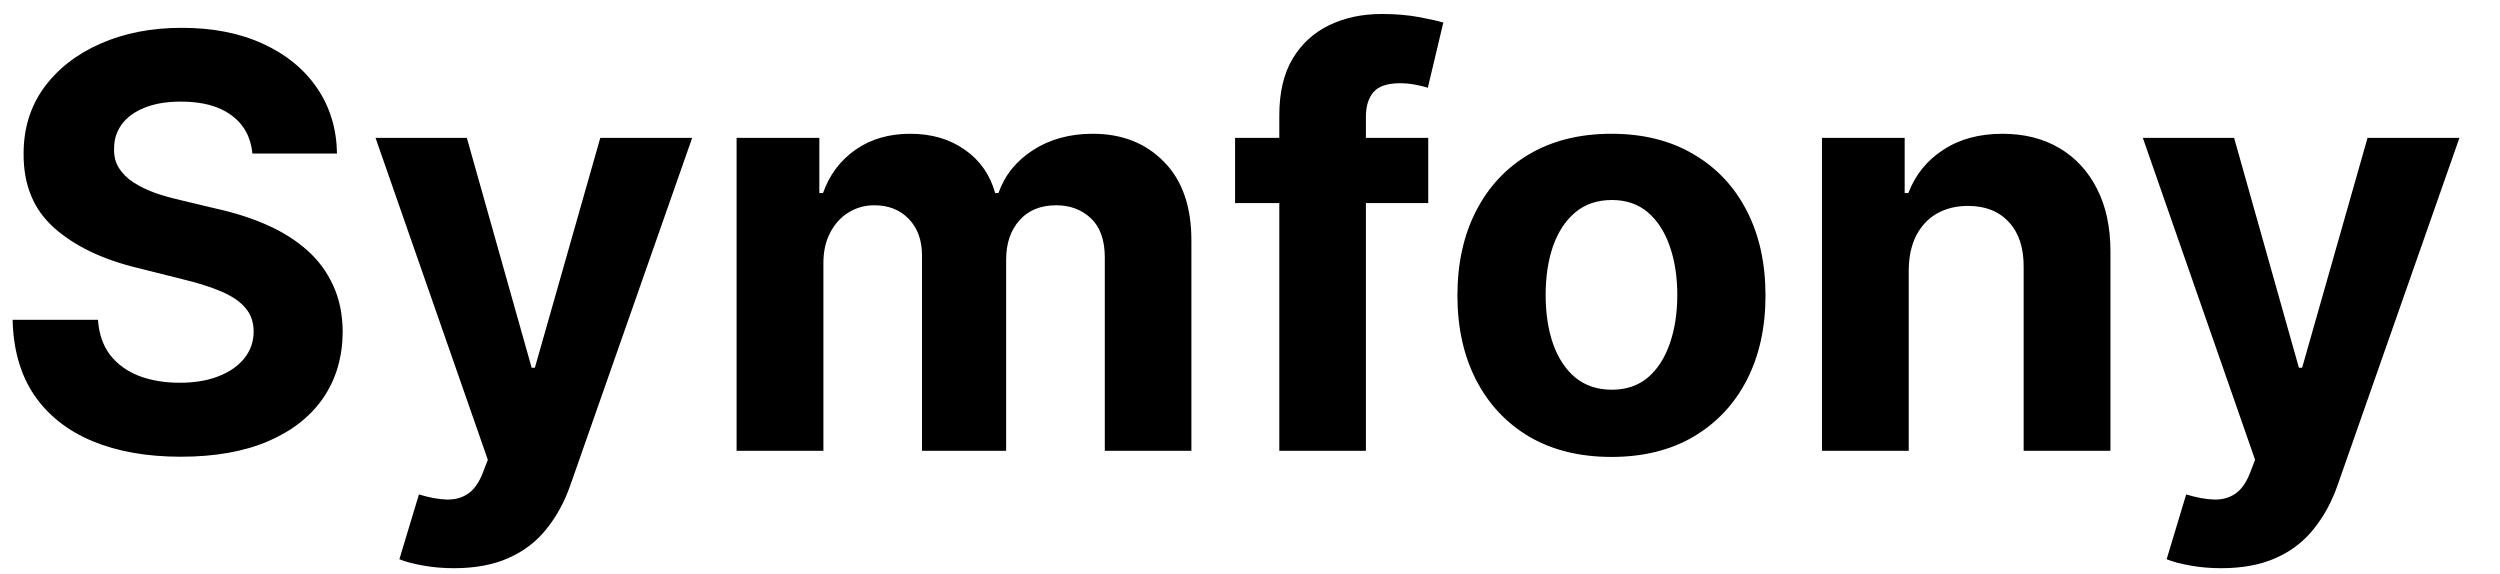
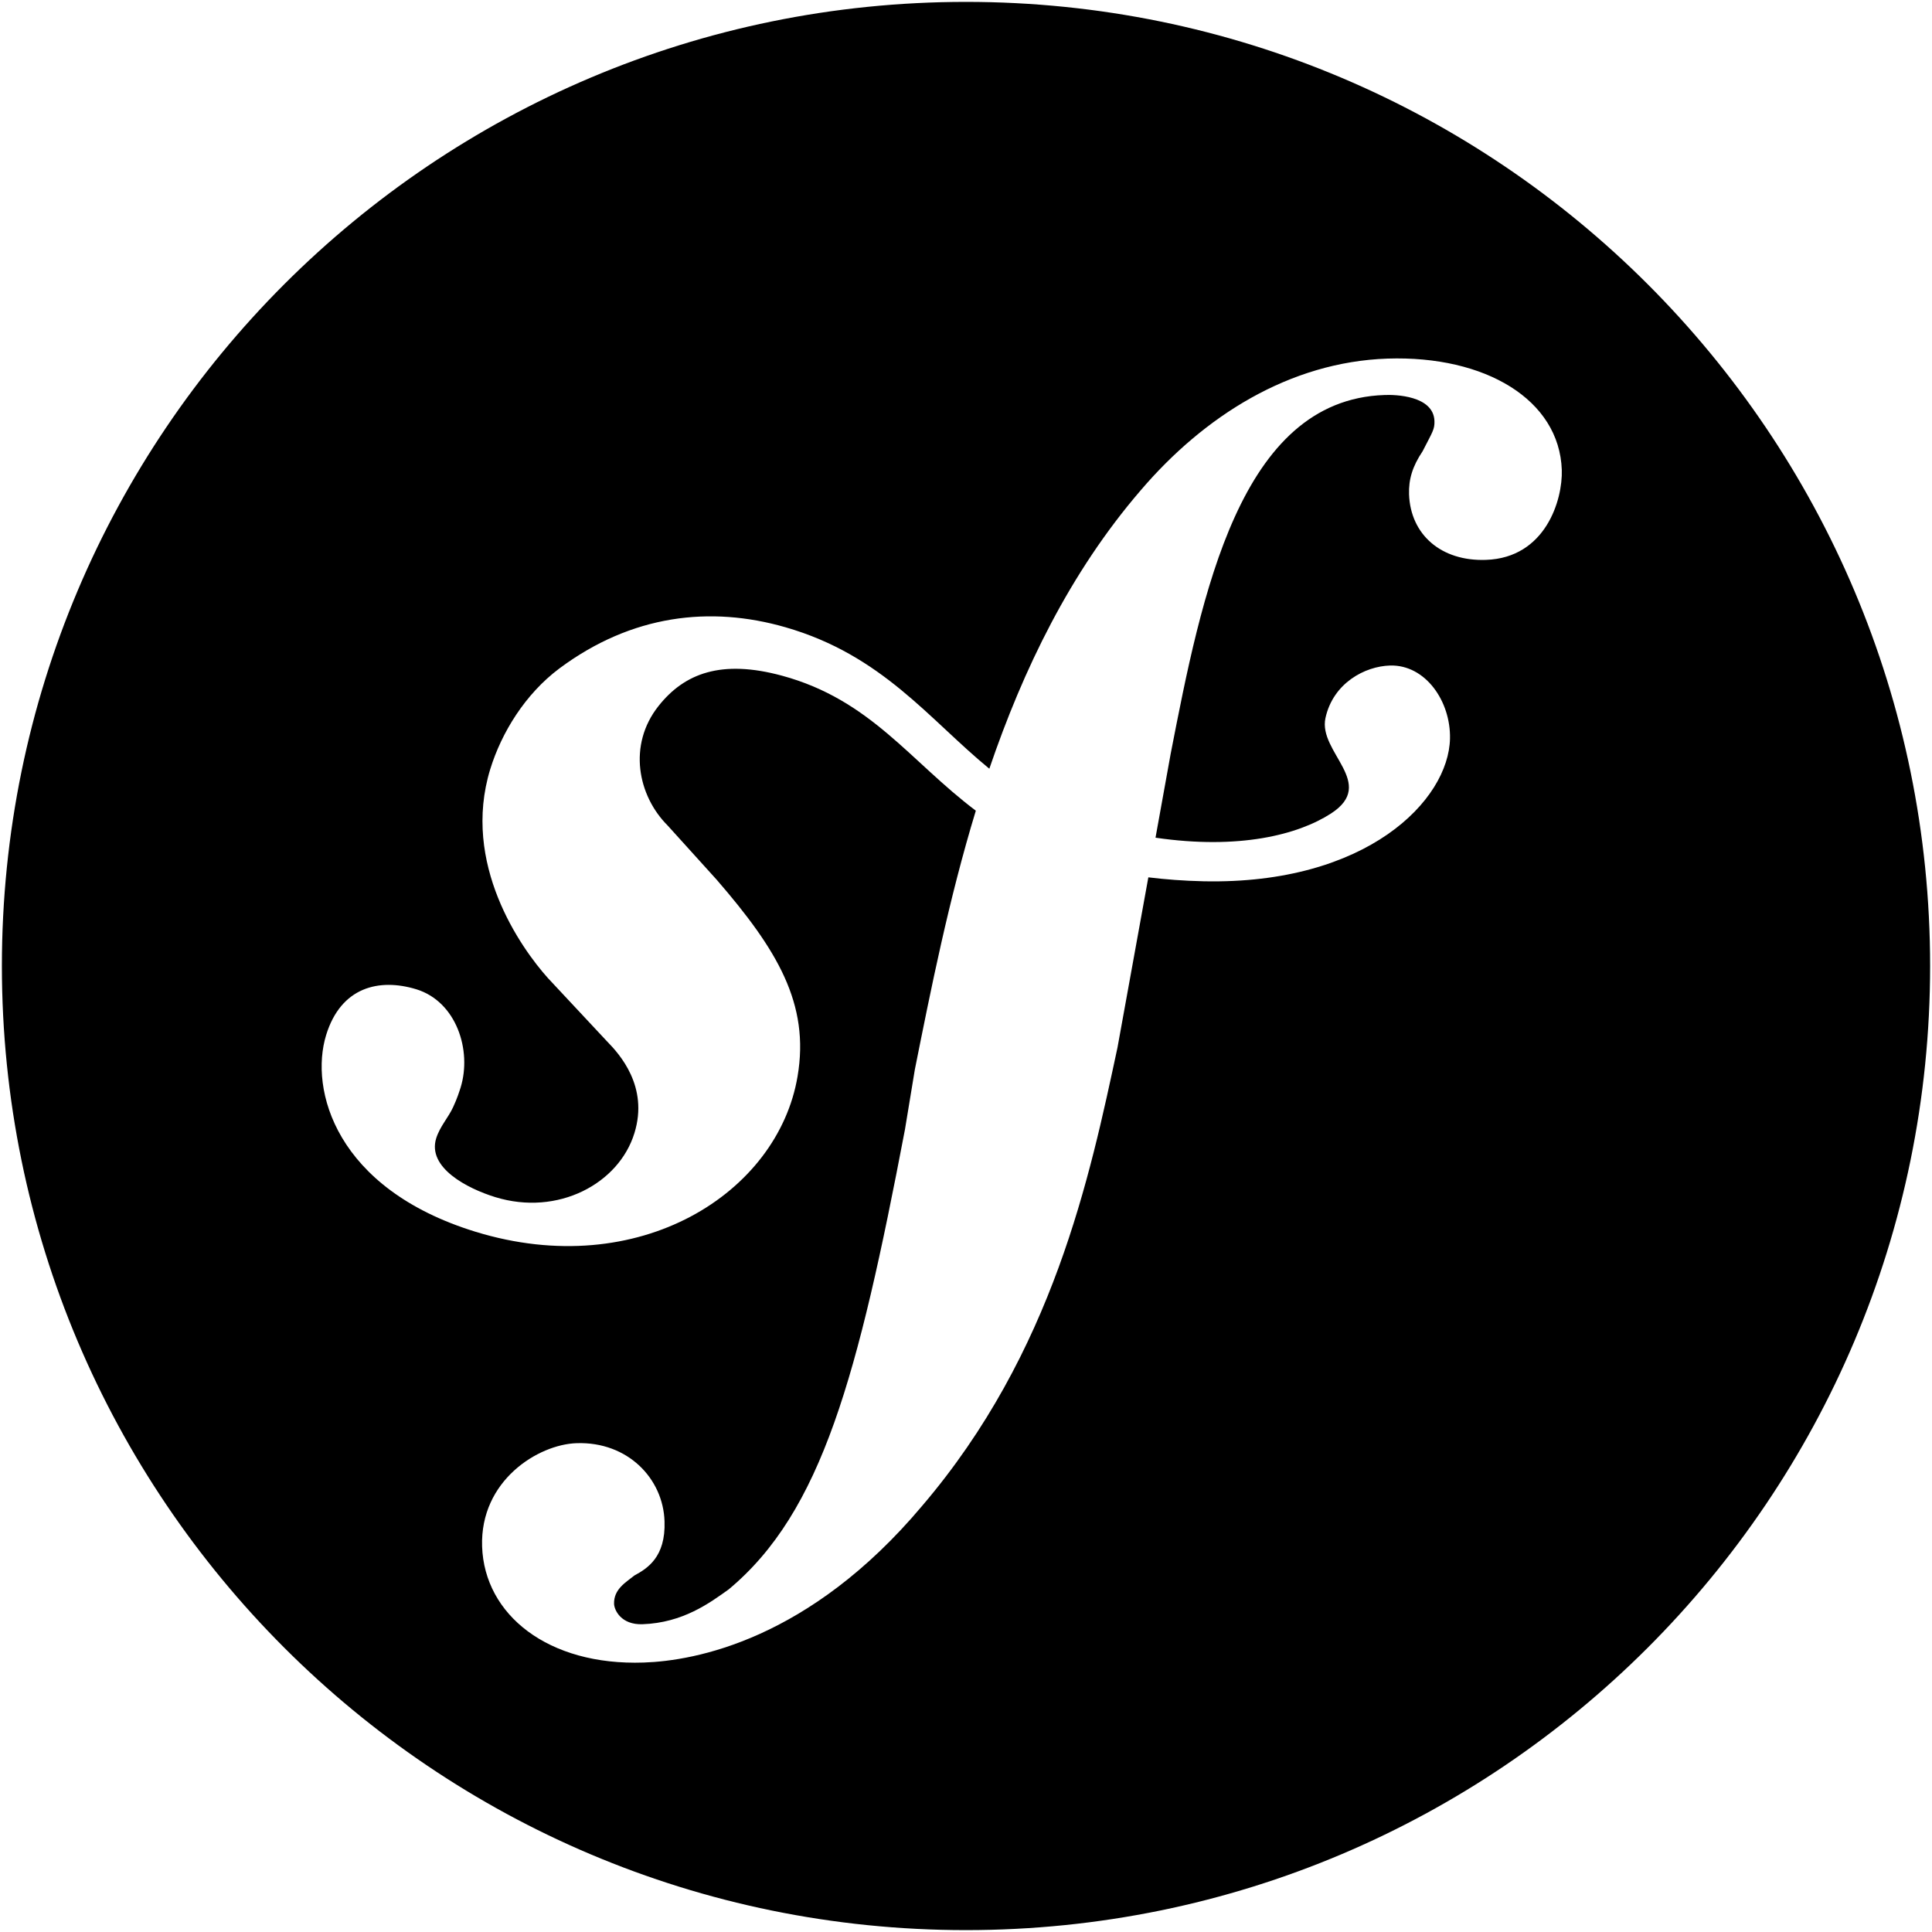
- <svg xmlns="http://www.w3.org/2000/svg" width="61" height="14" viewBox="0 0 61 14" fill="none">
-   <path d="M6.159 3.746C6.12 3.345 5.949 3.034 5.647 2.812C5.346 2.59 4.936 2.479 4.419 2.479C4.068 2.479 3.771 2.528 3.529 2.628C3.287 2.724 3.102 2.858 2.973 3.031C2.847 3.203 2.784 3.398 2.784 3.617C2.777 3.799 2.815 3.959 2.898 4.094C2.984 4.23 3.102 4.348 3.251 4.447C3.4 4.544 3.572 4.628 3.768 4.701C3.964 4.771 4.172 4.83 4.394 4.88L5.309 5.099C5.753 5.198 6.161 5.331 6.532 5.496C6.903 5.662 7.225 5.866 7.497 6.108C7.769 6.35 7.979 6.635 8.128 6.963C8.281 7.291 8.358 7.667 8.362 8.092C8.358 8.715 8.199 9.255 7.885 9.712C7.573 10.166 7.122 10.519 6.532 10.771C5.946 11.02 5.238 11.144 4.409 11.144C3.587 11.144 2.871 11.018 2.262 10.766C1.655 10.514 1.181 10.142 0.84 9.648C0.502 9.151 0.324 8.536 0.308 7.803H2.391C2.414 8.145 2.512 8.43 2.684 8.658C2.86 8.884 3.094 9.054 3.385 9.17C3.68 9.283 4.013 9.339 4.385 9.339C4.749 9.339 5.066 9.286 5.334 9.18C5.606 9.074 5.816 8.927 5.965 8.738C6.115 8.549 6.189 8.332 6.189 8.087C6.189 7.858 6.121 7.666 5.985 7.51C5.853 7.354 5.657 7.222 5.399 7.112C5.144 7.003 4.83 6.903 4.459 6.814L3.35 6.536C2.492 6.327 1.814 6 1.317 5.556C0.82 5.112 0.573 4.514 0.576 3.761C0.573 3.145 0.737 2.606 1.068 2.146C1.403 1.685 1.862 1.325 2.446 1.067C3.029 0.808 3.692 0.679 4.434 0.679C5.19 0.679 5.849 0.808 6.413 1.067C6.98 1.325 7.42 1.685 7.735 2.146C8.05 2.606 8.213 3.14 8.223 3.746H6.159ZM11.078 13.864C10.809 13.864 10.557 13.842 10.322 13.799C10.09 13.759 9.898 13.708 9.745 13.645L10.222 12.064C10.471 12.14 10.695 12.182 10.894 12.188C11.096 12.195 11.27 12.148 11.416 12.049C11.565 11.95 11.686 11.78 11.778 11.542L11.903 11.219L9.163 3.364H11.391L12.972 8.972H13.051L14.647 3.364H16.889L13.921 11.825C13.779 12.236 13.585 12.594 13.34 12.899C13.098 13.207 12.791 13.444 12.42 13.61C12.049 13.779 11.601 13.864 11.078 13.864ZM17.973 11V3.364H19.992V4.711H20.081C20.24 4.263 20.505 3.911 20.877 3.652C21.248 3.393 21.692 3.264 22.209 3.264C22.733 3.264 23.178 3.395 23.546 3.657C23.914 3.915 24.159 4.267 24.282 4.711H24.362C24.517 4.273 24.799 3.924 25.207 3.662C25.618 3.397 26.103 3.264 26.663 3.264C27.376 3.264 27.954 3.491 28.398 3.945C28.846 4.396 29.07 5.036 29.07 5.864V11H26.957V6.282C26.957 5.858 26.844 5.54 26.619 5.327C26.393 5.115 26.112 5.009 25.773 5.009C25.389 5.009 25.089 5.132 24.874 5.377C24.658 5.619 24.55 5.939 24.55 6.337V11H22.497V6.237C22.497 5.863 22.39 5.564 22.174 5.342C21.962 5.12 21.682 5.009 21.334 5.009C21.099 5.009 20.887 5.069 20.698 5.188C20.512 5.304 20.364 5.468 20.255 5.68C20.146 5.889 20.091 6.134 20.091 6.416V11H17.973ZM34.849 3.364V4.955H30.136V3.364H34.849ZM31.215 11V2.812C31.215 2.258 31.323 1.799 31.538 1.435C31.757 1.07 32.055 0.797 32.433 0.614C32.811 0.432 33.24 0.341 33.721 0.341C34.045 0.341 34.342 0.366 34.611 0.415C34.882 0.465 35.084 0.51 35.217 0.55L34.839 2.141C34.756 2.114 34.654 2.089 34.531 2.066C34.412 2.043 34.289 2.031 34.163 2.031C33.852 2.031 33.634 2.104 33.512 2.25C33.389 2.393 33.328 2.593 33.328 2.852V11H31.215ZM39.32 11.149C38.548 11.149 37.88 10.985 37.316 10.657C36.756 10.325 36.324 9.865 36.019 9.275C35.714 8.682 35.561 7.994 35.561 7.212C35.561 6.423 35.714 5.733 36.019 5.143C36.324 4.55 36.756 4.089 37.316 3.761C37.88 3.43 38.548 3.264 39.32 3.264C40.092 3.264 40.758 3.43 41.318 3.761C41.882 4.089 42.316 4.55 42.621 5.143C42.926 5.733 43.078 6.423 43.078 7.212C43.078 7.994 42.926 8.682 42.621 9.275C42.316 9.865 41.882 10.325 41.318 10.657C40.758 10.985 40.092 11.149 39.32 11.149ZM39.33 9.509C39.681 9.509 39.974 9.409 40.21 9.21C40.445 9.008 40.622 8.733 40.742 8.385C40.864 8.037 40.926 7.641 40.926 7.197C40.926 6.753 40.864 6.357 40.742 6.009C40.622 5.661 40.445 5.385 40.21 5.183C39.974 4.981 39.681 4.88 39.33 4.88C38.975 4.88 38.677 4.981 38.435 5.183C38.196 5.385 38.016 5.661 37.893 6.009C37.774 6.357 37.714 6.753 37.714 7.197C37.714 7.641 37.774 8.037 37.893 8.385C38.016 8.733 38.196 9.008 38.435 9.21C38.677 9.409 38.975 9.509 39.33 9.509ZM46.573 6.585V11H44.456V3.364H46.474V4.711H46.563C46.733 4.267 47.016 3.915 47.414 3.657C47.811 3.395 48.294 3.264 48.86 3.264C49.391 3.264 49.853 3.38 50.247 3.612C50.642 3.844 50.948 4.176 51.167 4.607C51.386 5.034 51.495 5.545 51.495 6.138V11H49.377V6.516C49.381 6.048 49.261 5.684 49.019 5.422C48.778 5.157 48.444 5.024 48.02 5.024C47.735 5.024 47.483 5.085 47.264 5.208C47.049 5.331 46.88 5.51 46.757 5.745C46.638 5.977 46.577 6.257 46.573 6.585ZM54.199 13.864C53.93 13.864 53.678 13.842 53.443 13.799C53.211 13.759 53.019 13.708 52.866 13.645L53.343 12.064C53.592 12.14 53.816 12.182 54.015 12.188C54.217 12.195 54.391 12.148 54.537 12.049C54.686 11.95 54.807 11.78 54.9 11.542L55.024 11.219L52.285 3.364H54.512L56.093 8.972H56.172L57.768 3.364H60.01L57.042 11.825C56.9 12.236 56.706 12.594 56.461 12.899C56.219 13.207 55.912 13.444 55.541 13.61C55.17 13.779 54.722 13.864 54.199 13.864Z" fill="#000000" />
+ <svg xmlns="http://www.w3.org/2000/svg" fill="#000000" version="1.1" viewBox="0 0 512 512" enable-background="new 0 0 512 512" xml:space="preserve">
+   <g id="SVGRepo_bgCarrier" stroke-width="0" />
+   <g id="SVGRepo_tracerCarrier" stroke-linecap="round" stroke-linejoin="round" />
+   <g id="SVGRepo_iconCarrier">
+     <g id="5151e0c8492e5103c096af88a51f35a1">
+       <path display="inline" d="M255.991,0.5C114.889,0.5,0.5,114.882,0.5,255.985C0.5,397.105,114.889,511.5,255.991,511.5 C397.11,511.5,511.5,397.105,511.5,255.985C511.5,114.882,397.11,0.5,255.991,0.5z M393.788,148.373 c-11.83,0.416-19.993-6.649-20.376-17.391c-0.121-3.941,0.89-7.368,3.597-11.402c2.633-5.16,3.202-5.759,3.136-8.013 c-0.245-6.758-10.463-7.012-13.257-6.883c-38.354,1.272-48.464,53.028-56.656,95.12l-4.009,22.193 c22.082,3.231,37.759-0.752,46.509-6.412c12.31-7.988-3.452-16.205-1.473-25.296c2.029-9.265,10.451-13.739,17.143-13.918 c9.377-0.245,16.072,9.489,15.86,19.357c-0.329,16.322-21.981,38.74-65.293,37.821c-5.273-0.117-10.127-0.495-14.646-1.044 l-8.176,45.102c-7.311,34.133-17.024,80.79-51.795,121.493c-29.87,35.529-60.178,41.031-73.747,41.492 c-25.4,0.874-42.229-12.675-42.841-30.747c-0.582-17.507,14.891-27.071,25.051-27.388c13.549-0.449,22.93,9.373,23.292,20.692 c0.345,9.564-4.653,12.559-7.972,14.363c-2.204,1.784-5.527,3.605-5.402,7.544c0.079,1.68,1.884,5.563,7.522,5.381 c10.741-0.366,17.874-5.677,22.852-9.231c24.739-20.602,34.258-56.53,46.725-121.926l2.611-15.839 c4.259-21.271,8.967-44.974,16.161-68.602c-17.434-13.128-27.892-29.4-51.342-35.767c-16.077-4.37-25.883-0.661-32.77,8.055 c-8.162,10.321-5.455,23.753,2.429,31.629l13.029,14.405c15.96,18.455,24.705,32.813,21.408,52.113 c-5.211,30.847-41.951,54.491-85.379,41.143c-37.073-11.419-44.001-37.667-39.544-52.138c3.926-12.721,14.035-15.124,23.925-12.102 c10.587,3.285,14.741,16.156,11.71,26.023c-0.346,1.057-0.886,2.845-1.988,5.198c-1.234,2.729-3.505,5.119-4.495,8.292 c-2.379,7.768,8.259,13.282,15.67,15.561c16.588,5.106,32.777-3.567,36.878-16.991c3.813-12.338-3.988-20.945-7.224-24.243 l-15.707-16.817c-7.182-8.009-22.98-30.311-15.282-55.364c2.973-9.656,9.24-19.902,18.318-26.689 c19.179-14.288,40.034-16.642,59.896-10.924c25.687,7.386,38.038,24.381,54.048,37.496c8.953-26.269,21.375-51.992,40.047-73.703 c16.867-19.778,39.522-34.096,65.477-34.985c25.936-0.856,45.539,10.899,46.184,29.504 C414.153,132.455,409.604,147.846,393.788,148.373z"> </path>
+     </g>
+   </g>
</svg>
